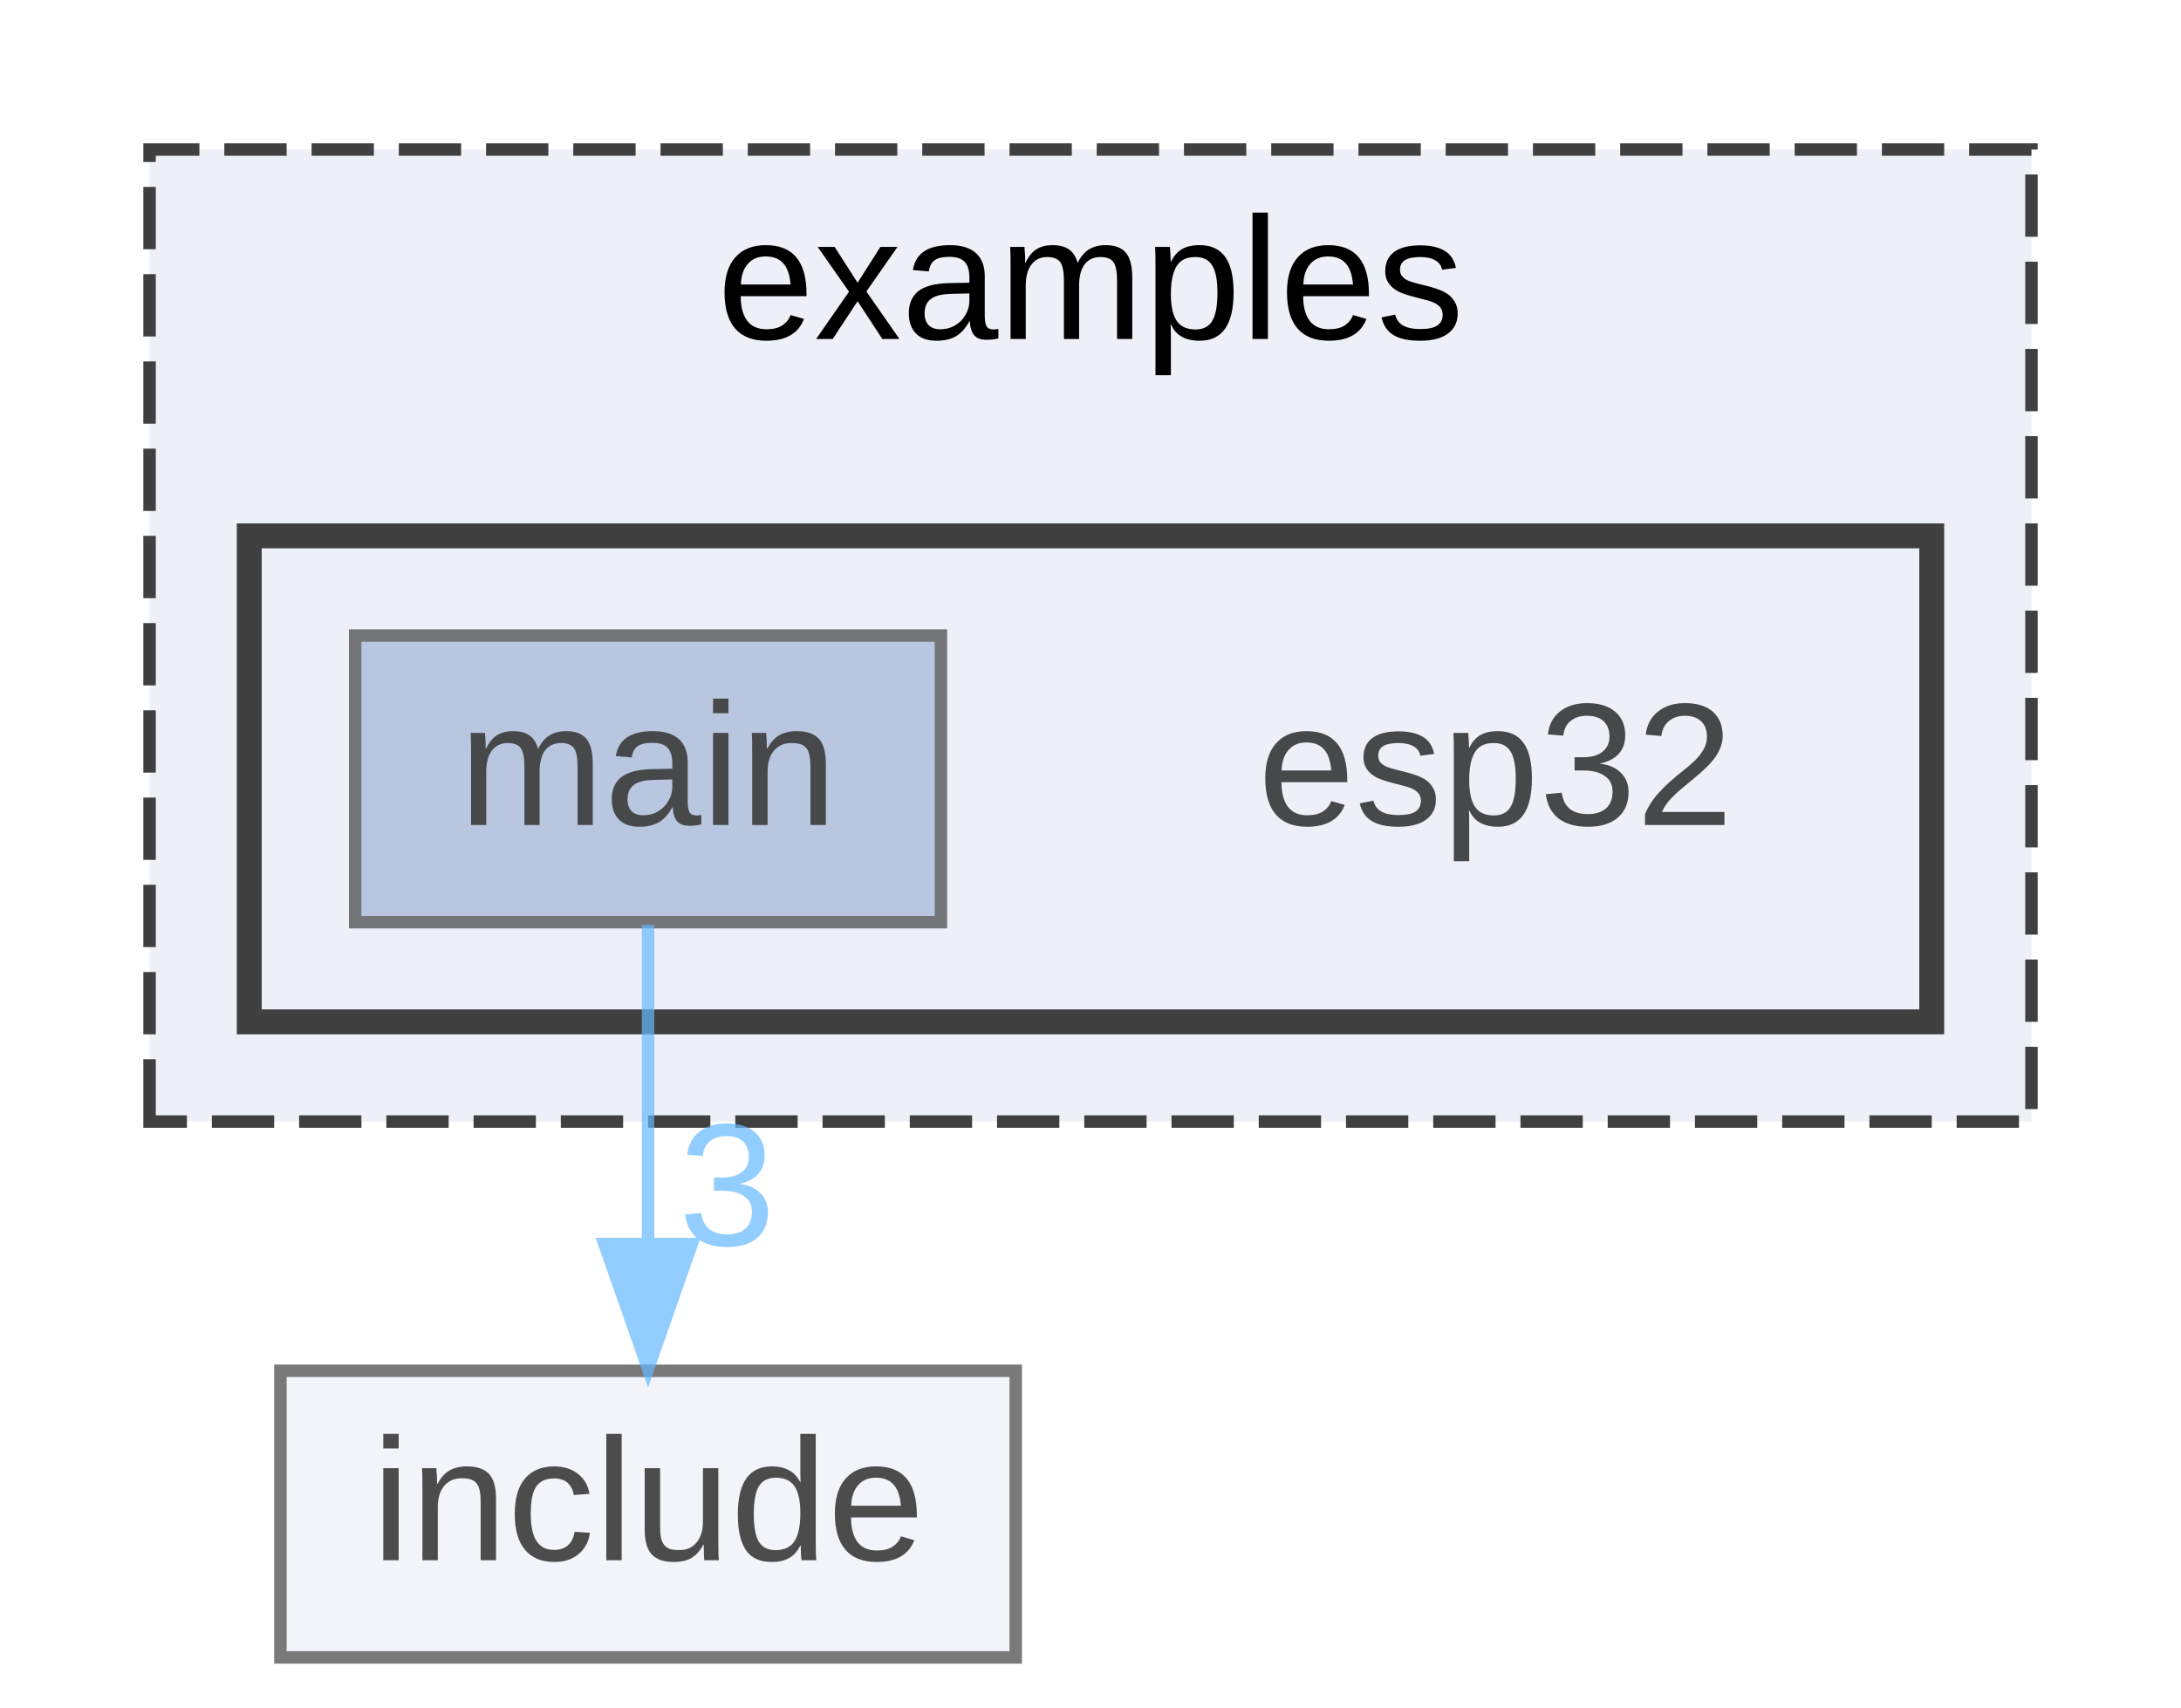
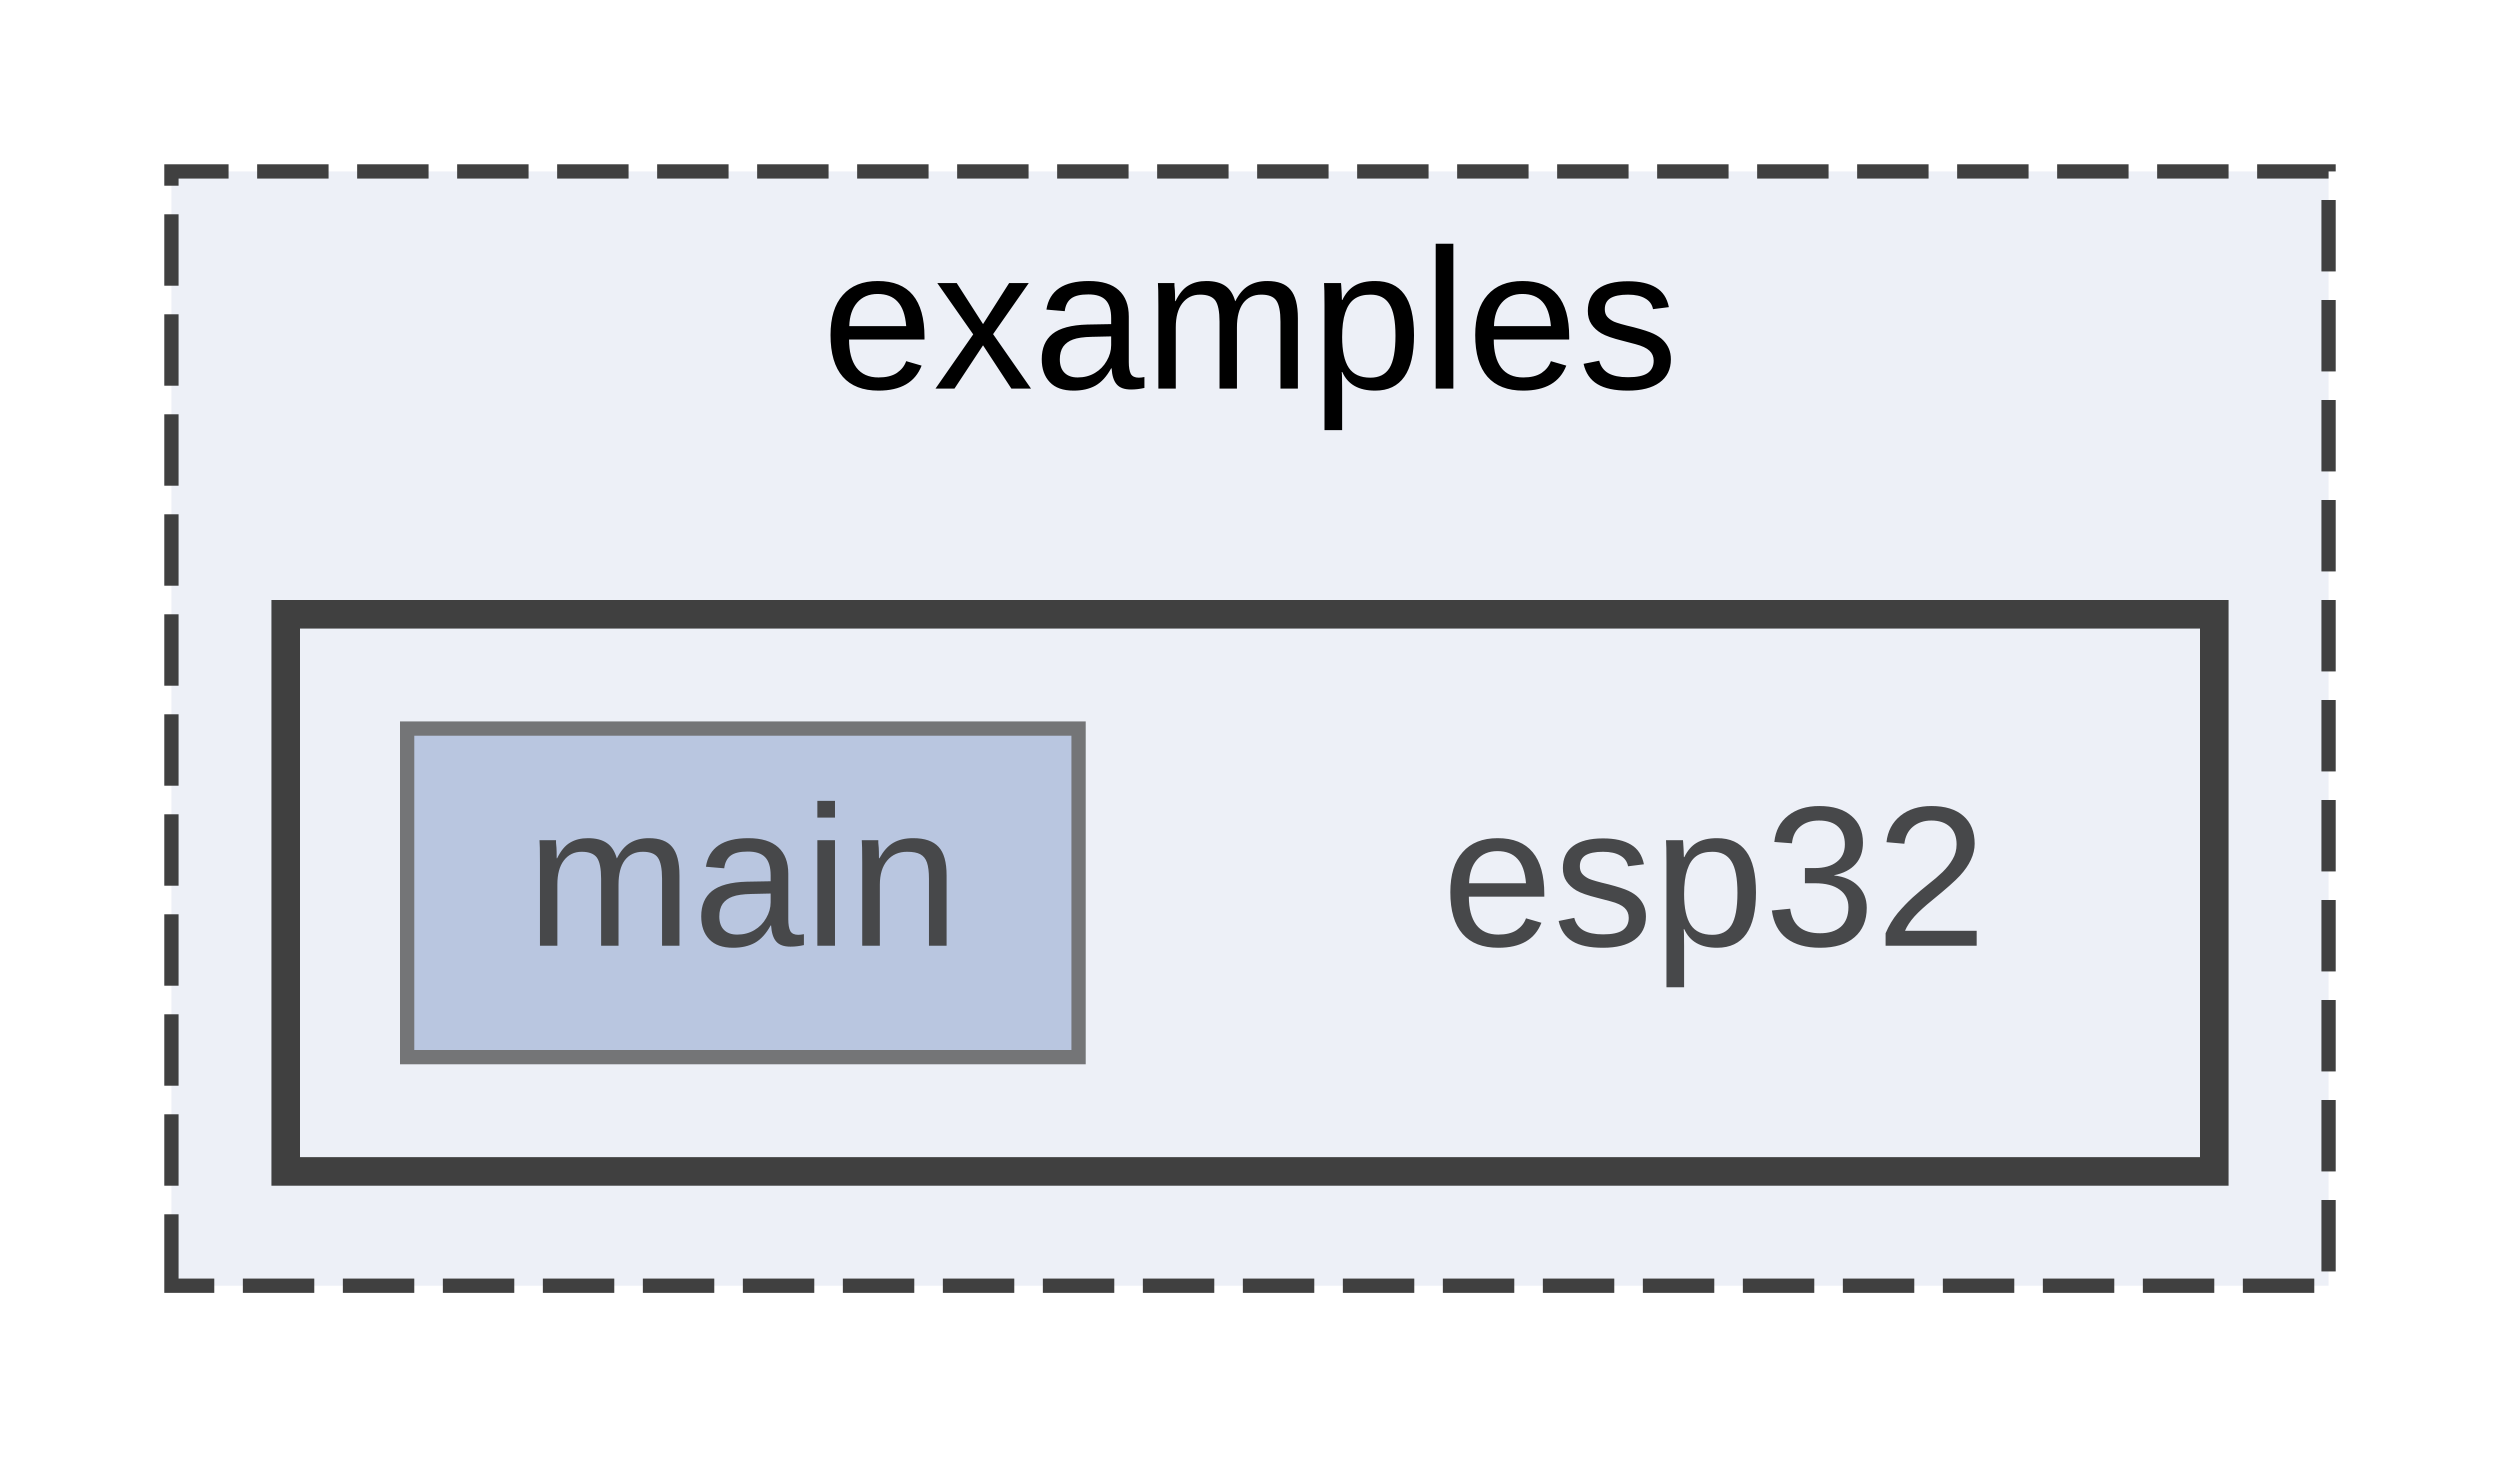
- <svg xmlns="http://www.w3.org/2000/svg" xmlns:xlink="http://www.w3.org/1999/xlink" width="175pt" height="137pt" viewBox="0.00 0.00 175.00 137.00">
+ <svg xmlns="http://www.w3.org/2000/svg" xmlns:xlink="http://www.w3.org/1999/xlink" width="175pt" height="102pt" viewBox="0.00 0.00 175.00 102.00">
  <svg id="main" version="1.1" xml:space="preserve">
    <style type="text/css">
.node, .edge {opacity: 0.7;}
.node.selected, .edge.selected {opacity: 1;}
.edge:hover path { stroke: red; }
.edge:hover polygon { stroke: red; fill: red; }
</style>
    <svg id="graph" class="graph">
-       <g id="graph0" class="graph" transform="scale(1 1) rotate(0) translate(4 133)">
+       <g id="graph0" class="graph" transform="scale(1 1) rotate(0) translate(4 98)">
        <g id="clust1" class="cluster">
          <g id="a_clust1">
            <a xlink:href="dir_d28a4824dc47e487b107a5db32ef43c4.html" target="_top" xlink:title="examples">
-               <polygon fill="#edf0f7" stroke="#404040" stroke-dasharray="5,2" points="8,-43 8,-121 159,-121 159,-43 8,-43" />
-               <text text-anchor="middle" x="83.5" y="-105.8" font-family="Arial" font-size="14.00">examples</text>
+               <polygon fill="#edf0f7" stroke="#404040" stroke-dasharray="5,2" points="8,-8 8,-86 159,-86 159,-8 8,-8" />
+               <text text-anchor="middle" x="83.5" y="-70.8" font-family="Arial" font-size="14.00">examples</text>
            </a>
          </g>
        </g>
        <g id="clust2" class="cluster">
          <g id="a_clust2">
            <a xlink:href="dir_74be4f6a8c360206df72b1bb4057fb39.html" target="_top">
-               <polygon fill="#edf0f7" stroke="#404040" stroke-width="2" points="16,-51 16,-90 151,-90 151,-51 16,-51" />
+               <polygon fill="#edf0f7" stroke="#404040" stroke-width="2" points="16,-16 16,-55 151,-55 151,-16 16,-16" />
            </a>
          </g>
        </g>
        <g id="node1" class="node">
-           <text text-anchor="middle" x="116" y="-66.8" font-family="Arial" font-size="14.00">esp32</text>
+           <text text-anchor="middle" x="116" y="-31.8" font-family="Arial" font-size="14.00">esp32</text>
        </g>
        <g id="node2" class="node">
          <g id="a_node2">
            <a xlink:href="dir_7751913d9073a449937b5bcfd50bf3a6.html" target="_top" xlink:title="main">
-               <polygon fill="#a2b4d6" stroke="#404040" points="71.5,-82 24.5,-82 24.5,-59 71.5,-59 71.5,-82" />
-               <text text-anchor="middle" x="48" y="-66.8" font-family="Arial" font-size="14.00">main</text>
-             </a>
-           </g>
-         </g>
-         <g id="node3" class="node">
-           <g id="a_node3">
-             <a xlink:href="dir_d44c64559bbebec7f509842c48db8b23.html" target="_top" xlink:title="include">
-               <polygon fill="#edf0f7" stroke="#404040" points="77.5,-23 18.5,-23 18.5,0 77.5,0 77.5,-23" />
-               <text text-anchor="middle" x="48" y="-7.8" font-family="Arial" font-size="14.00">include</text>
-             </a>
-           </g>
-         </g>
-         <g id="edge1" class="edge">
-           <g id="a_edge1">
-             <a xlink:href="dir_000004_000003.html" target="_top">
-               <path fill="none" stroke="#63b8ff" d="M48,-58.78C48,-51.61 48,-41.95 48,-33.31" />
-               <polygon fill="#63b8ff" stroke="#63b8ff" points="51.5,-33.17 48,-23.17 44.5,-33.17 51.5,-33.17" />
-             </a>
-           </g>
-           <g id="a_edge1-headlabel">
-             <a xlink:href="dir_000004_000003.html" target="_top" xlink:title="3">
-               <text text-anchor="middle" x="54.34" y="-33.07" font-family="Arial" font-size="14.00" fill="#63b8ff">3</text>
+               <polygon fill="#a2b4d6" stroke="#404040" points="71.5,-47 24.5,-47 24.5,-24 71.5,-24 71.5,-47" />
+               <text text-anchor="middle" x="48" y="-31.8" font-family="Arial" font-size="14.00">main</text>
            </a>
          </g>
        </g>
      </g>
    </svg>
  </svg>
  <style type="text/css">

[data-mouse-over-selected='false'] { opacity: 0.7; }
[data-mouse-over-selected='true']  { opacity: 1.0; }

</style>
</svg>
